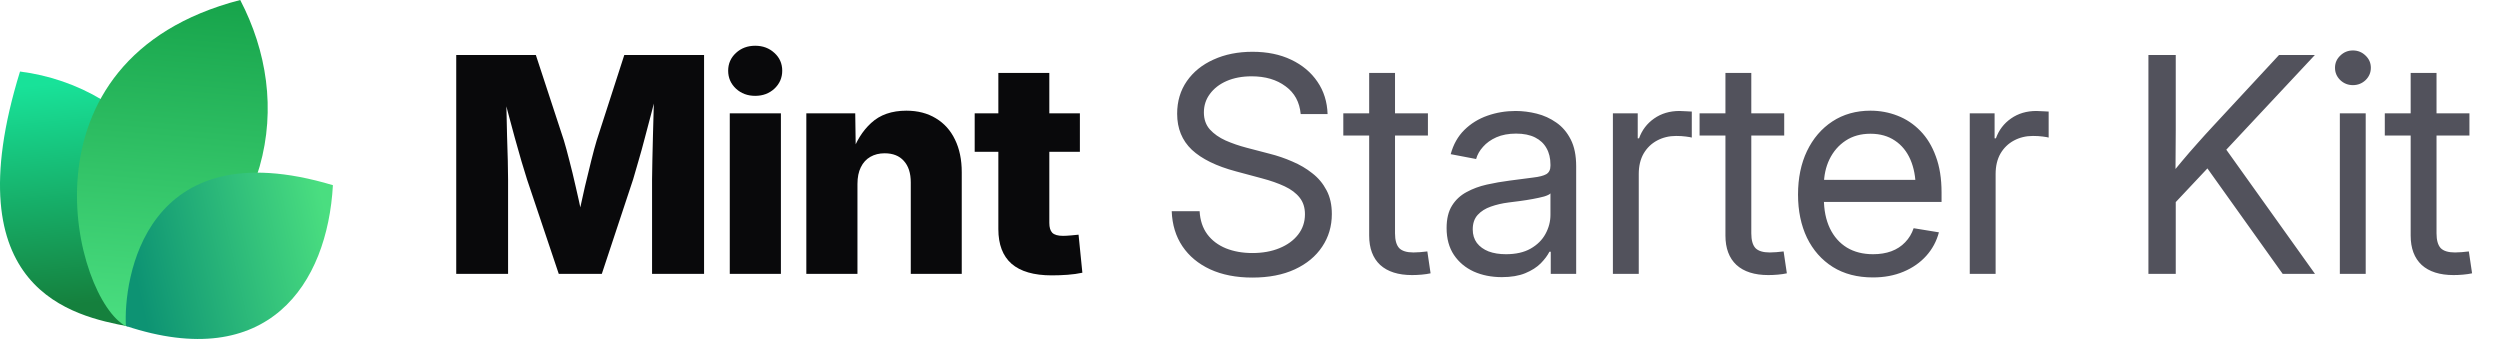
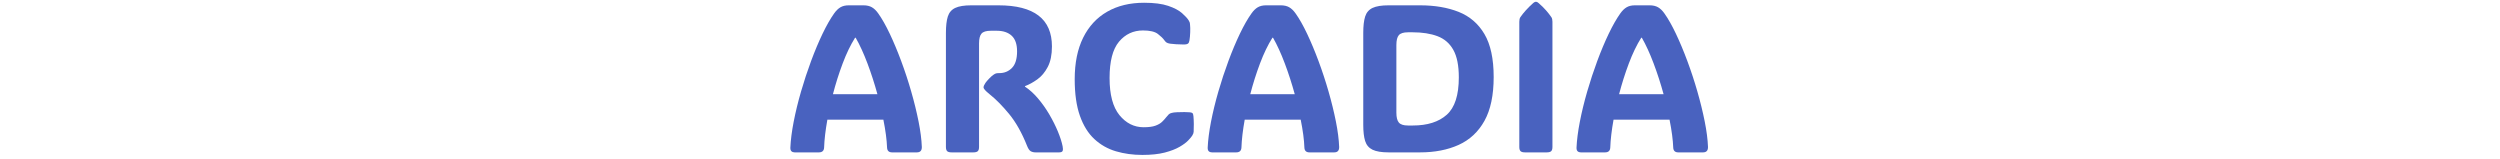
- <svg xmlns="http://www.w3.org/2000/svg" width="177" height="24" viewBox="0 0 177 24" fill="none">
-   <path d="M9.061 23.108C5.268 22.377 -3.391 20.627 1.417 5.064C9.634 6.099 16.973 14.064 9.061 23.108Z" fill="url(#paint0_linear_17557_2020)" />
-   <path d="M8.919 23.094C5.276 21.222 0.784 4.209 17.007 0C20.757 7.193 19.621 16.545 8.919 23.094Z" fill="url(#paint1_linear_17557_2020)" />
-   <path d="M8.914 23.079C8.735 19.882 10.159 9.085 23.57 13.111C23.181 20.123 18.984 26.418 8.914 23.079Z" fill="url(#paint2_linear_17557_2020)" />
-   <path d="M32.301 19.392V3.894H37.938L39.925 9.948C40.036 10.315 40.164 10.787 40.31 11.362C40.462 11.938 40.611 12.552 40.757 13.204C40.91 13.855 41.048 14.483 41.173 15.086C41.305 15.682 41.412 16.192 41.495 16.615H40.695C40.771 16.192 40.871 15.682 40.996 15.086C41.128 14.49 41.267 13.866 41.412 13.214C41.565 12.562 41.714 11.948 41.86 11.373C42.005 10.79 42.133 10.315 42.244 9.948L44.2 3.894H49.848V19.392H46.166V12.704C46.166 12.357 46.173 11.917 46.187 11.383C46.2 10.849 46.214 10.27 46.228 9.646C46.249 9.022 46.266 8.391 46.28 7.753C46.301 7.115 46.311 6.519 46.311 5.964H46.623C46.485 6.561 46.332 7.181 46.166 7.826C45.999 8.471 45.833 9.102 45.666 9.719C45.507 10.336 45.351 10.901 45.198 11.414C45.053 11.928 44.928 12.357 44.824 12.704L42.608 19.392H39.561L37.314 12.704C37.203 12.357 37.072 11.928 36.919 11.414C36.773 10.901 36.614 10.34 36.441 9.729C36.274 9.112 36.104 8.481 35.931 7.836C35.764 7.192 35.608 6.567 35.463 5.964H35.827C35.834 6.512 35.844 7.105 35.858 7.743C35.872 8.374 35.886 9.005 35.9 9.636C35.92 10.26 35.938 10.839 35.952 11.373C35.965 11.907 35.972 12.351 35.972 12.704V19.392H32.301ZM51.668 19.392V8.024H55.288V19.392H51.668ZM53.468 6.786C52.927 6.786 52.473 6.616 52.105 6.276C51.738 5.93 51.554 5.507 51.554 5.007C51.554 4.508 51.738 4.088 52.105 3.749C52.473 3.409 52.927 3.239 53.468 3.239C54.009 3.239 54.463 3.409 54.83 3.749C55.198 4.082 55.382 4.501 55.382 5.007C55.382 5.507 55.198 5.93 54.83 6.276C54.463 6.616 54.009 6.786 53.468 6.786ZM60.708 13.027V19.392H57.088V8.024H60.551L60.593 10.967H60.281C60.593 10.024 61.061 9.268 61.685 8.7C62.309 8.124 63.138 7.836 64.171 7.836C64.975 7.836 65.672 8.017 66.262 8.377C66.851 8.731 67.302 9.234 67.614 9.885C67.933 10.537 68.092 11.307 68.092 12.194V19.392H64.483V12.912C64.483 12.26 64.32 11.754 63.994 11.394C63.675 11.033 63.221 10.853 62.632 10.853C62.25 10.853 61.914 10.936 61.623 11.102C61.332 11.269 61.106 11.515 60.947 11.841C60.787 12.16 60.708 12.555 60.708 13.027ZM76.456 8.024V10.749H69.008V8.024H76.456ZM70.683 5.163H74.292V15.783C74.292 16.102 74.361 16.334 74.5 16.48C74.646 16.625 74.899 16.698 75.259 16.698C75.405 16.698 75.596 16.688 75.831 16.667C76.074 16.646 76.251 16.629 76.362 16.615L76.632 19.309C76.313 19.378 75.963 19.427 75.582 19.455C75.207 19.482 74.836 19.496 74.469 19.496C73.2 19.496 72.25 19.222 71.619 18.674C70.995 18.127 70.683 17.308 70.683 16.22V5.163Z" fill="#09090B" />
-   <path d="M88.667 19.652C87.523 19.652 86.528 19.458 85.682 19.07C84.843 18.681 84.188 18.137 83.716 17.437C83.245 16.736 82.992 15.908 82.957 14.951H84.933C84.968 15.596 85.148 16.14 85.474 16.584C85.8 17.021 86.24 17.354 86.795 17.582C87.35 17.804 87.974 17.915 88.667 17.915C89.388 17.915 90.026 17.801 90.581 17.572C91.143 17.343 91.583 17.024 91.902 16.615C92.228 16.199 92.391 15.717 92.391 15.169C92.391 14.698 92.266 14.306 92.017 13.994C91.767 13.675 91.413 13.408 90.956 13.193C90.498 12.978 89.954 12.787 89.323 12.621L87.502 12.132C86.123 11.765 85.082 11.255 84.382 10.603C83.689 9.944 83.342 9.095 83.342 8.055C83.342 7.174 83.571 6.404 84.028 5.746C84.486 5.087 85.117 4.577 85.921 4.217C86.726 3.849 87.645 3.666 88.678 3.666C89.718 3.666 90.63 3.853 91.413 4.227C92.204 4.602 92.824 5.122 93.275 5.787C93.726 6.446 93.965 7.209 93.993 8.076H92.089C92.013 7.23 91.656 6.574 91.018 6.11C90.387 5.638 89.586 5.403 88.615 5.403C87.95 5.403 87.36 5.513 86.847 5.735C86.341 5.957 85.946 6.262 85.661 6.651C85.377 7.032 85.235 7.469 85.235 7.961C85.235 8.447 85.377 8.849 85.661 9.168C85.946 9.48 86.317 9.74 86.774 9.948C87.232 10.149 87.724 10.319 88.251 10.457L89.884 10.884C90.439 11.023 90.977 11.206 91.496 11.435C92.023 11.657 92.495 11.934 92.911 12.267C93.334 12.593 93.67 12.995 93.92 13.474C94.17 13.945 94.294 14.504 94.294 15.149C94.294 16.015 94.066 16.788 93.608 17.468C93.157 18.148 92.512 18.681 91.673 19.07C90.834 19.458 89.832 19.652 88.667 19.652ZM101.097 8.024V9.594H95.106V8.024H101.097ZM96.937 5.163H98.767V16.521C98.767 17 98.865 17.347 99.059 17.562C99.26 17.77 99.6 17.874 100.078 17.874C100.21 17.874 100.366 17.867 100.546 17.853C100.733 17.832 100.903 17.815 101.056 17.801L101.285 19.351C101.097 19.392 100.886 19.423 100.65 19.444C100.414 19.465 100.189 19.475 99.974 19.475C98.996 19.475 98.244 19.236 97.717 18.758C97.197 18.272 96.937 17.579 96.937 16.677V5.163ZM106.33 19.621C105.595 19.621 104.932 19.489 104.343 19.226C103.754 18.955 103.285 18.564 102.939 18.05C102.592 17.53 102.419 16.896 102.419 16.147C102.419 15.495 102.547 14.965 102.804 14.556C103.06 14.146 103.403 13.828 103.833 13.599C104.263 13.363 104.742 13.186 105.269 13.068C105.796 12.95 106.333 12.857 106.881 12.787C107.574 12.69 108.132 12.617 108.555 12.569C108.978 12.52 109.287 12.441 109.481 12.33C109.675 12.212 109.772 12.014 109.772 11.737V11.654C109.772 11.203 109.679 10.815 109.492 10.489C109.311 10.163 109.041 9.91 108.68 9.729C108.32 9.549 107.872 9.459 107.338 9.459C106.805 9.459 106.34 9.546 105.945 9.719C105.556 9.892 105.241 10.118 104.998 10.395C104.755 10.665 104.593 10.953 104.509 11.258L102.71 10.915C102.897 10.222 103.22 9.65 103.677 9.199C104.135 8.748 104.679 8.412 105.31 8.19C105.941 7.968 106.607 7.857 107.307 7.857C107.8 7.857 108.295 7.92 108.795 8.044C109.301 8.169 109.765 8.381 110.188 8.679C110.611 8.97 110.951 9.369 111.208 9.875C111.464 10.374 111.593 11.005 111.593 11.768V19.392H109.793V17.822H109.7C109.568 18.085 109.363 18.359 109.086 18.643C108.809 18.921 108.444 19.153 107.994 19.34C107.543 19.527 106.988 19.621 106.33 19.621ZM106.621 17.998C107.321 17.998 107.904 17.867 108.368 17.603C108.84 17.333 109.19 16.986 109.419 16.563C109.654 16.133 109.772 15.682 109.772 15.211V13.692C109.703 13.769 109.554 13.841 109.325 13.911C109.096 13.973 108.829 14.032 108.524 14.088C108.226 14.143 107.921 14.192 107.609 14.233C107.304 14.275 107.033 14.309 106.798 14.337C106.354 14.393 105.938 14.49 105.549 14.628C105.168 14.76 104.86 14.954 104.624 15.211C104.388 15.467 104.27 15.811 104.27 16.241C104.27 16.615 104.367 16.934 104.561 17.198C104.762 17.461 105.04 17.662 105.393 17.801C105.747 17.933 106.156 17.998 106.621 17.998ZM114.193 19.392V8.024H115.951V9.792H116.045C116.253 9.209 116.61 8.741 117.116 8.388C117.622 8.034 118.219 7.857 118.905 7.857C119.058 7.857 119.217 7.864 119.384 7.878C119.55 7.885 119.682 7.892 119.779 7.899V9.74C119.716 9.719 119.578 9.695 119.363 9.667C119.155 9.639 118.922 9.625 118.666 9.625C118.174 9.625 117.726 9.733 117.324 9.948C116.922 10.163 116.603 10.471 116.367 10.874C116.138 11.276 116.024 11.758 116.024 12.319V19.392H114.193ZM126.322 8.024V9.594H120.33V8.024H126.322ZM122.161 5.163H123.992V16.521C123.992 17 124.089 17.347 124.283 17.562C124.484 17.77 124.824 17.874 125.302 17.874C125.434 17.874 125.59 17.867 125.77 17.853C125.958 17.832 126.127 17.815 126.28 17.801L126.509 19.351C126.322 19.392 126.11 19.423 125.874 19.444C125.639 19.465 125.413 19.475 125.198 19.475C124.221 19.475 123.468 19.236 122.941 18.758C122.421 18.272 122.161 17.579 122.161 16.677V5.163ZM132.604 19.642C131.502 19.642 130.555 19.396 129.765 18.903C128.974 18.404 128.364 17.714 127.934 16.834C127.511 15.946 127.3 14.927 127.3 13.775C127.3 12.611 127.511 11.584 127.934 10.697C128.364 9.802 128.964 9.102 129.734 8.596C130.51 8.089 131.408 7.836 132.428 7.836C133.1 7.836 133.738 7.954 134.341 8.19C134.952 8.426 135.489 8.783 135.954 9.261C136.425 9.74 136.793 10.343 137.056 11.071C137.327 11.792 137.462 12.645 137.462 13.63V14.296H128.433V12.735H136.463L135.631 13.297C135.631 12.541 135.506 11.876 135.257 11.3C135.007 10.725 134.643 10.277 134.165 9.958C133.686 9.632 133.107 9.469 132.428 9.469C131.748 9.469 131.162 9.632 130.67 9.958C130.177 10.284 129.796 10.725 129.526 11.279C129.262 11.827 129.13 12.441 129.13 13.12V14.046C129.13 14.864 129.273 15.572 129.557 16.168C129.841 16.757 130.243 17.211 130.763 17.53C131.283 17.842 131.901 17.998 132.615 17.998C133.093 17.998 133.523 17.929 133.905 17.79C134.293 17.645 134.619 17.433 134.882 17.156C135.153 16.879 135.354 16.546 135.486 16.157L137.275 16.449C137.108 17.08 136.81 17.634 136.38 18.113C135.95 18.591 135.413 18.966 134.768 19.236C134.123 19.507 133.402 19.642 132.604 19.642ZM139.459 19.392V8.024H141.217V9.792H141.311C141.519 9.209 141.876 8.741 142.382 8.388C142.888 8.034 143.485 7.857 144.171 7.857C144.324 7.857 144.483 7.864 144.649 7.878C144.816 7.885 144.948 7.892 145.045 7.899V9.74C144.982 9.719 144.844 9.695 144.629 9.667C144.421 9.639 144.188 9.625 143.932 9.625C143.439 9.625 142.992 9.733 142.59 9.948C142.188 10.163 141.869 10.471 141.633 10.874C141.404 11.276 141.29 11.758 141.29 12.319V19.392H139.459ZM153.429 14.961V12.715C153.783 12.257 154.136 11.82 154.49 11.404C154.844 10.981 155.204 10.565 155.572 10.156C155.939 9.74 156.314 9.327 156.695 8.918L161.355 3.894H163.893L157.277 10.967H157.184L153.429 14.961ZM152.108 19.392V3.894H154.043V9.241L154.022 12.559L154.043 13.505V19.392H152.108ZM161.615 19.392L155.967 11.477L157.173 9.969L163.903 19.392H161.615ZM165.661 19.392V8.024H167.492V19.392H165.661ZM166.587 6.027C166.24 6.027 165.942 5.909 165.692 5.673C165.443 5.43 165.318 5.139 165.318 4.799C165.318 4.459 165.443 4.172 165.692 3.936C165.942 3.693 166.24 3.572 166.587 3.572C166.934 3.572 167.232 3.693 167.482 3.936C167.731 4.172 167.856 4.459 167.856 4.799C167.856 5.139 167.731 5.43 167.482 5.673C167.232 5.909 166.934 6.027 166.587 6.027ZM174.836 8.024V9.594H168.844V8.024H174.836ZM170.675 5.163H172.506V16.521C172.506 17 172.603 17.347 172.797 17.562C172.998 17.77 173.338 17.874 173.816 17.874C173.948 17.874 174.104 17.867 174.284 17.853C174.472 17.832 174.641 17.815 174.794 17.801L175.023 19.351C174.836 19.392 174.624 19.423 174.388 19.444C174.153 19.465 173.927 19.475 173.712 19.475C172.735 19.475 171.982 19.236 171.455 18.758C170.935 18.272 170.675 17.579 170.675 16.677V5.163Z" fill="#52525C" />
-   <defs>
-     <linearGradient id="paint0_linear_17557_2020" x1="3.776" y1="5.916" x2="5.232" y2="21.559" gradientUnits="userSpaceOnUse">
-       <stop stop-color="#18E299" />
-       <stop offset="1" stop-color="#15803D" />
-     </linearGradient>
-     <linearGradient id="paint1_linear_17557_2020" x1="12.171" y1="-0.718" x2="10.19" y2="22.983" gradientUnits="userSpaceOnUse">
-       <stop stop-color="#16A34A" />
-       <stop offset="1" stop-color="#4ADE80" />
-     </linearGradient>
-     <linearGradient id="paint2_linear_17557_2020" x1="23.133" y1="15.353" x2="9.338" y2="18.52" gradientUnits="userSpaceOnUse">
-       <stop stop-color="#4ADE80" />
-       <stop offset="1" stop-color="#0D9373" />
-     </linearGradient>
-   </defs>
+ <svg xmlns="http://www.w3.org/2000/svg" version="1.1" width="1500" height="95" viewBox="0 0 1500 95">
+   <svg xml:space="preserve" width="1500" height="95" data-version="2" data-id="lg_fSHM3Py8L56fhh3dXP" viewBox="0 0 563 95" x="0" y="0">
+     <rect width="100%" height="100%" fill="transparent" />
+     <path fill="#4962bf" d="M58.445 8.055q3.38 4.74 6.92 12.21 3.54 7.48 6.86 16.4 3.32 8.92 6 18.24 2.68 9.32 4.4 17.94 1.72 8.61 1.97 15.32.06 3.26-2.96 3.26h-14.88q-2.9 0-3.02-2.9-.25-6.89-2.21-16.73h-33.6q-1.72 9.6-1.96 16.73-.13 2.9-3.14 2.9H8.245q-1.11 0-1.85-.65t-.68-2.25q.31-6.82 2-15.53 1.7-8.71 4.4-18.06 2.71-9.35 6.03-18.3 3.32-8.95 6.89-16.4 3.57-7.44 6.95-12.18 1.79-2.52 3.79-3.69t4.95-1.17h8.86q3.02 0 5.05 1.17t3.81 3.69m-13.9 14.58q-4.06 6.46-7.45 15.45-3.38 8.98-5.84 18.45h26.7q-2.59-9.47-5.97-18.45-3.38-8.99-7.08-15.45Z" />
+     <rect width="78.92" height="88.23" x="-39.46" y="-44.12" fill="none" rx="0" ry="0" transform="translate(45.65 47.81)" />
+     <path fill="#4962bf" d="M118.925 88.165q0 1.84-.77 2.55-.77.71-2.62.71h-13.1q-1.85 0-2.62-.71-.76-.71-.76-2.55v-68.48q0-6.15 1.13-9.75 1.14-3.6 4.43-5.17 3.29-1.57 9.63-1.57h16.31q32.11 0 32.11 24.67 0 7.51-2.52 12.31-2.52 4.8-6.28 7.47-3.75 2.68-7.38 4.03v.31q4.12 2.71 7.84 7.11 3.73 4.39 6.74 9.53 3.02 5.14 5.11 10.15 2.09 5.02 2.89 8.96.37 1.84.03 2.76-.34.93-2.12.93h-14.21q-1.6 0-2.8-.68-1.2-.68-2.19-3.14-4.67-11.75-10.76-19.16-6.1-7.42-11.76-11.91-3.63-2.89-3.63-4.12 0-.98 1.17-2.71.74-1.04 2.16-2.52 1.41-1.48 2.46-2.21 1.04-.74 1.69-.93.65-.18 2-.18 4.55 0 7.6-3.14 3.04-3.14 3.04-9.9 0-6.4-3.23-9.39-3.23-2.98-8.89-2.98h-3.69q-4.06 0-5.54 1.72-1.47 1.72-1.47 5.91Z" />
+     <rect width="70.29" height="88.23" x="-35.15" y="-44.12" fill="none" rx="0" ry="0" transform="translate(134.7 47.81)" />
+     <path fill="#4962bf" d="M217.665 76.345q4.49 0 7.05-.92 2.55-.92 3.97-2.28 1.41-1.35 2.46-2.7.98-1.23 1.63-1.85.64-.61 1.81-.86.99-.31 3.17-.4 2.18-.09 4.37-.09 2.18 0 3.04.12 1.3.06 1.79.49t.61 1.85q.19 1.97.22 4.67.03 2.71-.09 4.68-.07.62-.22 1.05-.15.43-.65 1.29-.61.98-2.39 2.86-1.79 1.88-5.23 3.87-3.45 2-8.89 3.42-5.45 1.41-13.39 1.41-8.49 0-15.87-2.18-7.38-2.18-12.95-7.35-5.57-5.17-8.67-13.97-3.11-8.8-3.11-21.96 0-14.64 5.07-24.89 5.08-10.24 14.43-15.59 9.35-5.36 22.15-5.36 8.98 0 14.43 1.85 5.44 1.85 8.27 4.34 2.83 2.49 4 4.33.43.68.62 1.2.18.53.24 1.63.19 1.48.09 4.31-.09 2.83-.46 4.98-.24 1.36-.8 1.79-.24.24-.86.43-.61.18-1.84.18-1.97 0-4.43-.15t-3.69-.34q-1.48-.24-2.16-.71-.67-.46-1.35-1.44-1.11-1.6-3.82-3.69-2.7-2.09-8.92-2.09-8.73 0-14.39 6.73-5.66 6.74-5.66 21.81 0 15.01 5.93 22.27 5.94 7.26 14.49 7.26" />
+     <rect width="71.48" height="91.3" x="-35.74" y="-45.65" fill="none" rx="0" ry="0" transform="translate(212.56 47.8)" />
+     <path fill="#4962bf" d="M308.845 8.055q3.38 4.74 6.92 12.21 3.54 7.48 6.86 16.4 3.32 8.92 6 18.24 2.68 9.32 4.4 17.94 1.72 8.61 1.97 15.32.06 3.26-2.96 3.26h-14.88q-2.9 0-3.02-2.9-.24-6.89-2.21-16.73h-33.6q-1.72 9.6-1.96 16.73-.13 2.9-3.14 2.9h-14.58q-1.11 0-1.85-.65t-.68-2.25q.31-6.82 2-15.53 1.7-8.71 4.4-18.06 2.71-9.35 6.03-18.3 3.32-8.95 6.89-16.4 3.57-7.44 6.96-12.18 1.78-2.52 3.78-3.69 2-1.17 4.95-1.17h8.86q3.02 0 5.05 1.17t3.81 3.69m-13.9 14.58q-4.06 6.46-7.45 15.45-3.38 8.98-5.84 18.45h26.7q-2.59-9.47-5.97-18.45-3.38-8.99-7.07-15.45Z" />
+     <rect width="78.92" height="88.23" x="-39.46" y="-44.12" fill="none" rx="0" ry="0" transform="translate(296.05 47.81)" />
+     <path fill="#4962bf" d="M364.645 91.425q-6.33 0-9.63-1.6-3.29-1.6-4.43-5.23-1.13-3.63-1.13-9.66v-55.25q0-6.15 1.13-9.75 1.14-3.6 4.43-5.17 3.3-1.57 9.63-1.57h18.89q13.23 0 23.16 3.94 9.94 3.94 15.48 13.32 5.53 9.38 5.53 25.75 0 16.36-5.53 26.3-5.54 9.93-15.48 14.43-9.93 4.49-23.16 4.49Zm11.69-72.05q-4.06 0-5.54 1.73-1.47 1.72-1.47 5.9v40.61q0 4.12 1.47 5.9 1.48 1.79 5.54 1.79h2.83q13.17 0 20.4-6.46 7.23-6.46 7.23-22.4 0-10.64-3.3-16.52-3.29-5.87-9.5-8.21-6.22-2.34-14.95-2.34Z" />
+     <rect width="78.25" height="88.23" x="-39.13" y="-44.12" fill="none" rx="0" ry="0" transform="translate(389.08 47.81)" />
+     <path fill="#4962bf" d="M462.965 88.165q0 1.84-.77 2.55-.77.71-2.62.71h-13.1q-1.85 0-2.62-.71t-.77-2.55v-75.12q0-1.79.62-2.71 2.77-4.06 7.75-8.55.92-.74 1.6-.74.74 0 1.54.74 2.71 2.33 4.55 4.46 1.85 2.12 3.2 4.09.62.98.62 2.71Z" />
+     <rect width="19.88" height="90.38" x="-9.94" y="-45.19" fill="none" rx="0" ry="0" transform="translate(453.52 46.73)" />
+     <path fill="#4962bf" d="M530.145 8.055q3.38 4.74 6.92 12.21 3.54 7.48 6.86 16.4 3.32 8.92 6 18.24 2.68 9.32 4.4 17.94 1.72 8.61 1.97 15.32.06 3.26-2.96 3.26h-14.88q-2.9 0-3.02-2.9-.25-6.89-2.21-16.73h-33.6q-1.72 9.6-1.96 16.73-.13 2.9-3.14 2.9h-14.58q-1.11 0-1.85-.65t-.68-2.25q.31-6.82 2-15.53 1.7-8.71 4.4-18.06 2.71-9.35 6.03-18.3 3.32-8.95 6.89-16.4 3.57-7.44 6.95-12.18 1.79-2.52 3.79-3.69t4.95-1.17h8.86q3.02 0 5.05 1.17t3.81 3.69m-13.9 14.58q-4.06 6.46-7.45 15.45-3.38 8.98-5.84 18.45h26.7q-2.59-9.47-5.97-18.45-3.38-8.99-7.08-15.45Z" />
+     <rect width="78.92" height="88.23" x="-39.46" y="-44.12" fill="none" rx="0" ry="0" transform="translate(517.35 47.81)" />
+   </svg>
</svg>
